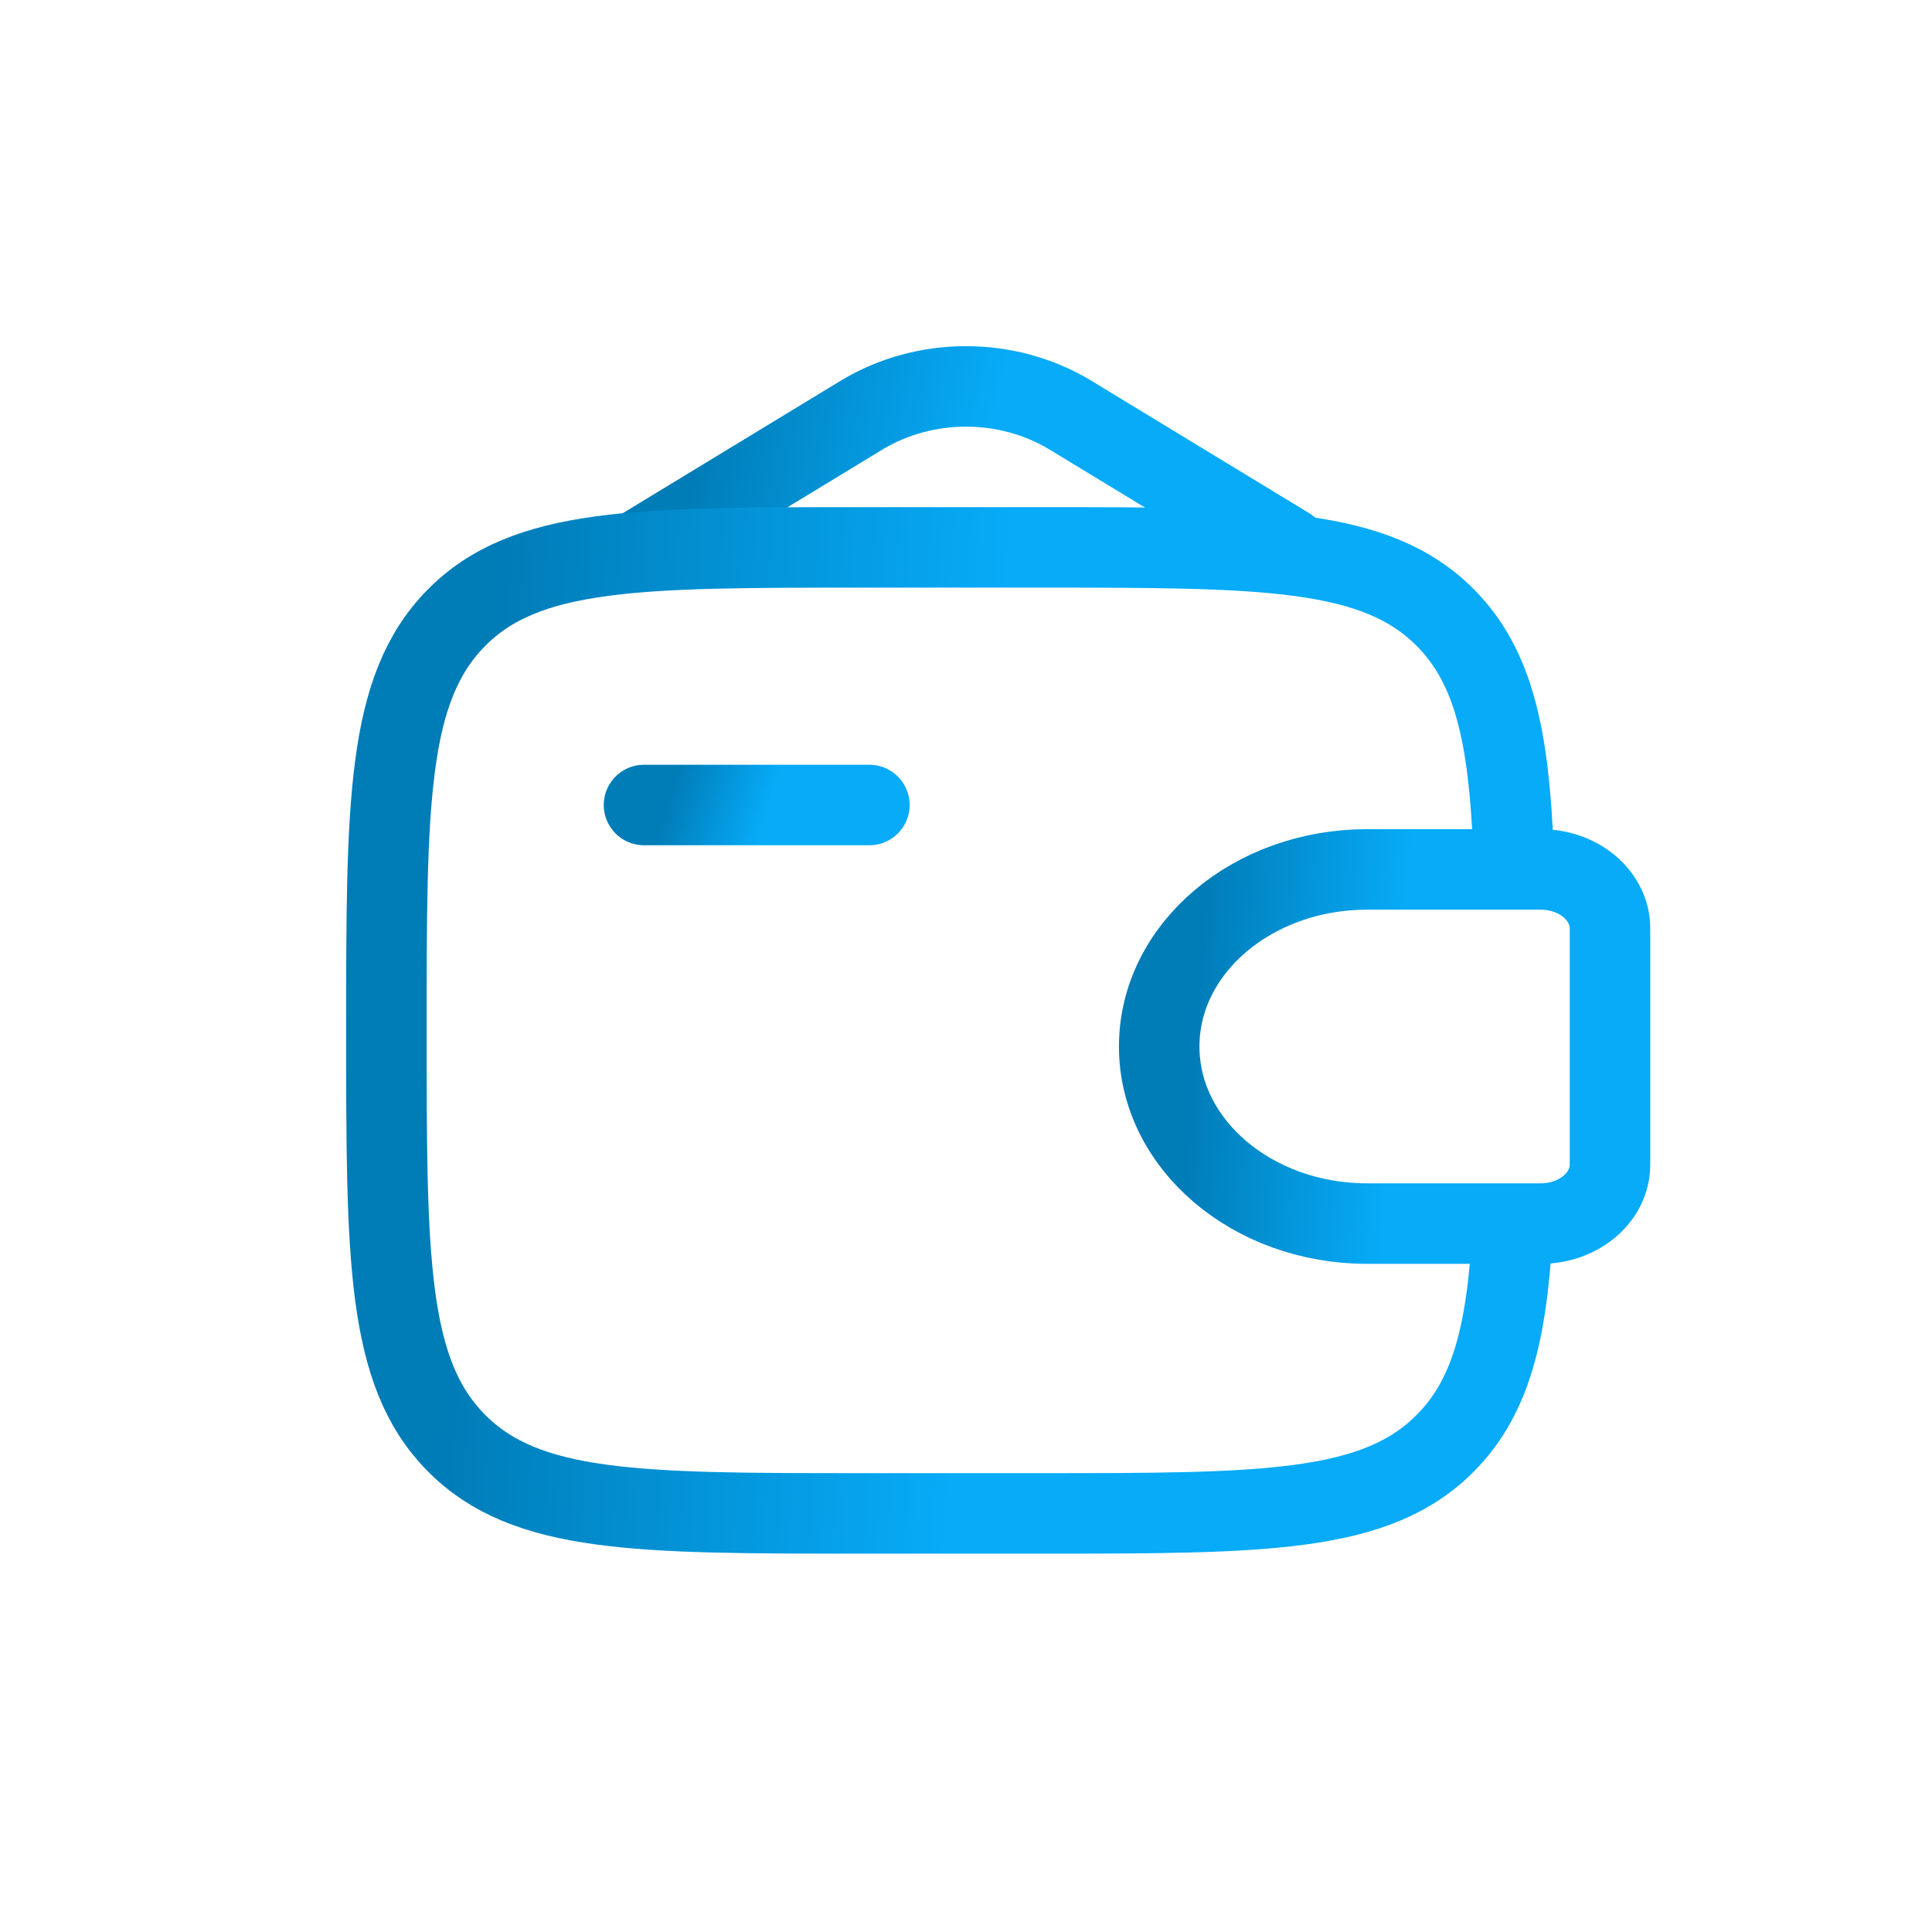
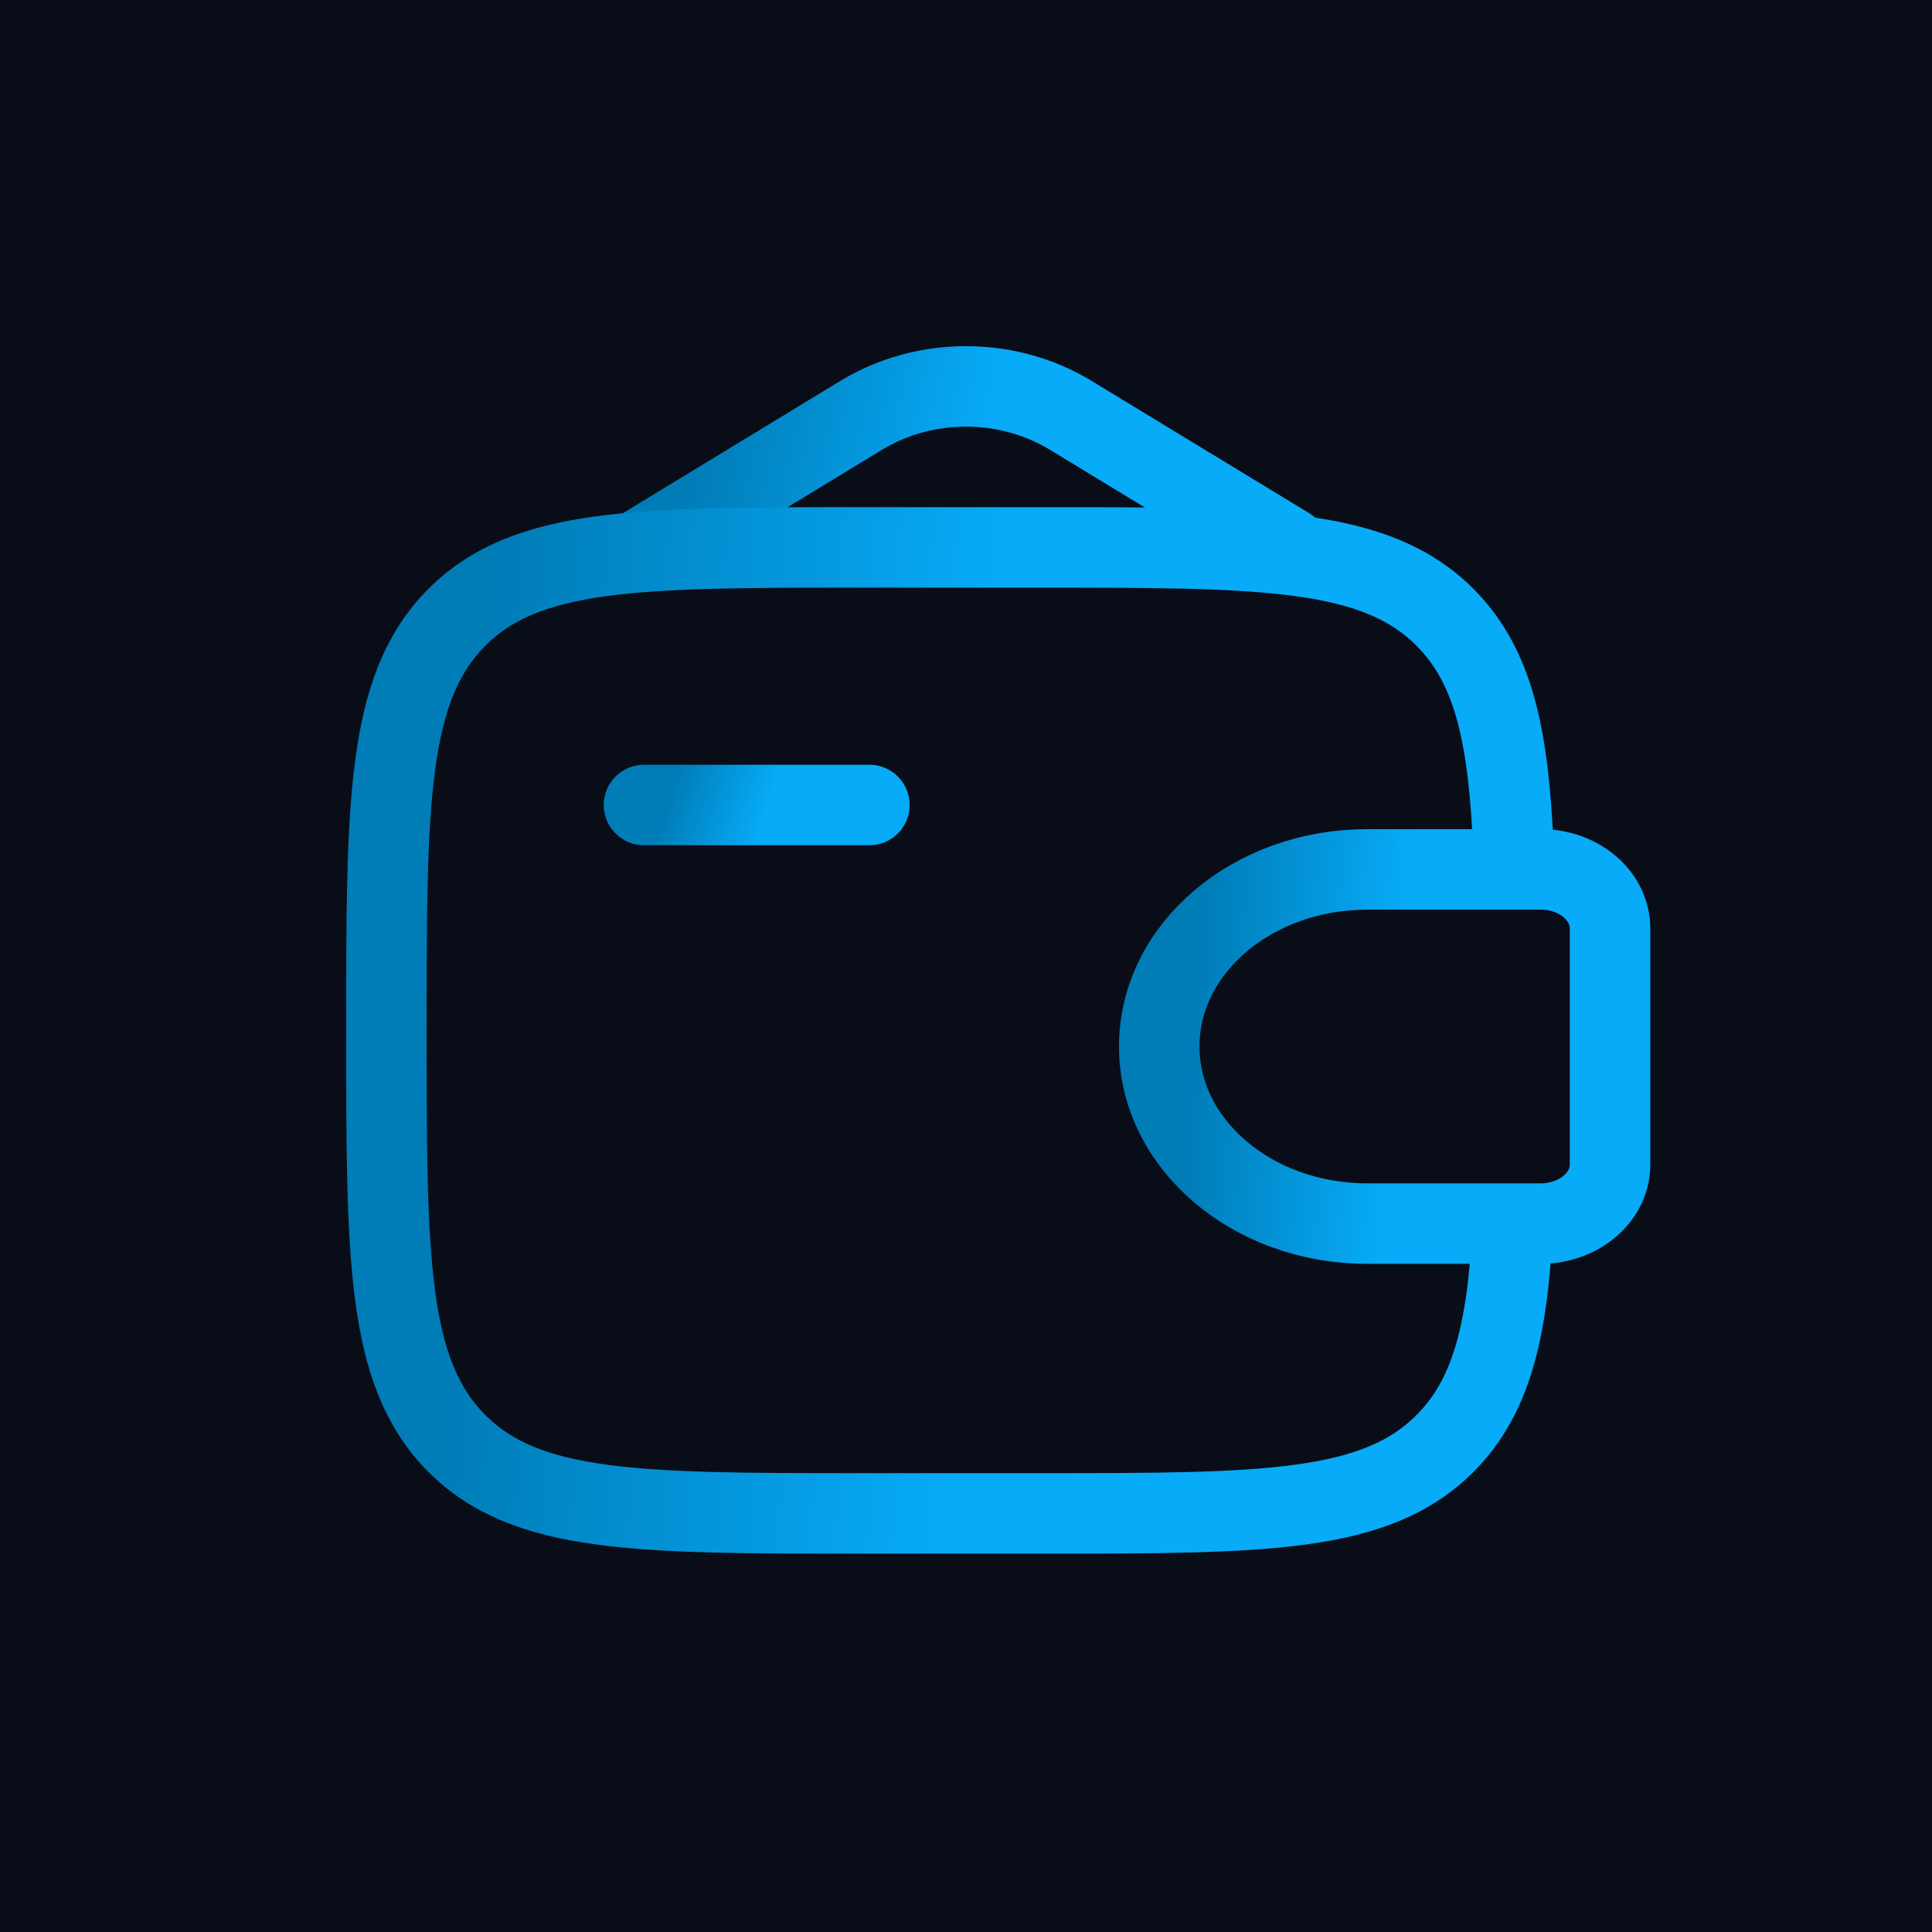
<svg xmlns="http://www.w3.org/2000/svg" width="48" height="48" viewBox="0 0 48 48" fill="none">
-   <path d="M16 20H21.6" stroke="url(#paint0_linear_1_8784)" stroke-width="2" stroke-linecap="round" stroke-linejoin="round" />
-   <path d="M16 13.6L21.433 10.297C22.197 9.842 23.089 9.6 24 9.6C24.911 9.6 25.803 9.842 26.567 10.297L32 13.6" stroke="url(#paint1_linear_1_8784)" stroke-width="2" stroke-linecap="round" />
-   <path d="M37.6 21.1C37.485 18.292 37.116 16.57 35.921 15.358C34.193 13.6 31.408 13.6 25.84 13.6H21.411C15.844 13.6 13.059 13.6 11.33 15.358C9.602 17.116 9.6 19.944 9.6 25.6C9.6 31.257 9.6 34.086 11.33 35.842C13.061 37.599 15.844 37.6 21.411 37.6H25.84C31.408 37.6 34.193 37.6 35.921 35.842C37.116 34.63 37.486 32.908 37.6 30.1" stroke="url(#paint2_linear_1_8784)" stroke-width="2" />
-   <path d="M38.133 21.6H33.97C31.114 21.6 28.8 23.57 28.8 26C28.8 28.43 31.115 30.4 33.968 30.4H38.133C38.267 30.4 38.333 30.4 38.389 30.397C39.253 30.349 39.941 29.764 39.997 29.029C40 28.982 40 28.925 40 28.812V23.189C40 23.076 40 23.018 39.997 22.971C39.939 22.237 39.253 21.651 38.389 21.603C38.333 21.6 38.267 21.6 38.133 21.6Z" stroke="url(#paint3_linear_1_8784)" stroke-width="2" />
+   <rect width="48" height="48" fill="#1E1E1E" />
+   <g id="Iphone para empresas DEP">
+     <rect width="1440" height="9083" transform="translate(-523 -1768)" fill="#05070F" />
+     <g id="Frame 61">
+       <g id="Frame 58">
+         <g id="card ">
+           <rect x="-20" y="-20" width="433.333" height="222" rx="10" fill="#0E1423" fill-opacity="0.5" />
+           <rect x="-19.5" y="-19.5" width="432.333" height="221" rx="9.5" stroke="url(#paint0_linear_0_1)" stroke-opacity="0.2" />
+           <g id="Frame 74">
+             <g id="solar:shield-check-outline">
+               <path id="Vector" d="M16 20H21.6" stroke="url(#paint1_linear_0_1)" stroke-width="2" stroke-linecap="round" stroke-linejoin="round" />
+               <path id="Vector_2" d="M16 13.6L21.433 10.297C22.197 9.842 23.089 9.6 24 9.6C24.911 9.6 25.803 9.842 26.567 10.297L32 13.6" stroke="url(#paint2_linear_0_1)" stroke-width="2" stroke-linecap="round" />
+               <path id="Vector_3" d="M37.6 21.1C37.484 18.292 37.115 16.57 35.921 15.358C34.192 13.6 31.408 13.6 25.84 13.6H21.411C15.843 13.6 13.059 13.6 11.33 15.358C9.601 17.116 9.6 19.943 9.6 25.6C9.6 31.256 9.6 34.085 11.33 35.842C13.06 37.598 15.843 37.6 21.411 37.6H25.84C31.408 37.6 34.192 37.6 35.921 35.842C37.115 34.63 37.486 32.908 37.6 30.1" stroke="url(#paint3_linear_0_1)" stroke-width="2" />
+               <path id="Vector_4" d="M38.134 21.6H33.97C31.114 21.6 28.801 23.569 28.801 26C28.801 28.43 31.116 30.4 33.969 30.4H38.134C38.268 30.4 38.334 30.4 38.39 30.397C39.254 30.348 39.942 29.763 39.998 29.028C40.001 28.981 40.001 28.924 40.001 28.811V23.188C40.001 23.075 40.001 23.018 39.998 22.971C39.94 22.236 39.254 21.651 38.39 21.602C38.334 21.6 38.268 21.6 38.134 21.6Z" stroke="url(#paint4_linear_0_1)" stroke-width="2" />
+             </g>
+           </g>
+         </g>
+       </g>
+     </g>
+   </g>
  <defs>
-     <linearGradient id="paint0_linear_1_8784" x1="16.488" y1="20.188" x2="18.826" y2="20.915" gradientUnits="userSpaceOnUse">
+     <linearGradient id="paint0_linear_0_1" x1="17.803" y1="21.625" x2="213.923" y2="42.897" gradientUnits="userSpaceOnUse">
      <stop stop-color="#007CB7" />
      <stop offset="1" stop-color="#07ABF8" />
    </linearGradient>
-     <linearGradient id="paint1_linear_1_8784" x1="17.396" y1="10.35" x2="24.378" y2="11.902" gradientUnits="userSpaceOnUse">
+     <linearGradient id="paint1_linear_0_1" x1="16.488" y1="20.188" x2="18.826" y2="20.915" gradientUnits="userSpaceOnUse">
      <stop stop-color="#007CB7" />
      <stop offset="1" stop-color="#07ABF8" />
    </linearGradient>
-     <linearGradient id="paint2_linear_1_8784" x1="12.043" y1="18.1" x2="24.811" y2="18.928" gradientUnits="userSpaceOnUse">
+     <linearGradient id="paint2_linear_0_1" x1="17.396" y1="10.35" x2="24.378" y2="11.901" gradientUnits="userSpaceOnUse">
      <stop stop-color="#007CB7" />
      <stop offset="1" stop-color="#07ABF8" />
    </linearGradient>
-     <linearGradient id="paint3_linear_1_8784" x1="29.777" y1="23.25" x2="34.88" y2="23.611" gradientUnits="userSpaceOnUse">
+     <linearGradient id="paint3_linear_0_1" x1="12.042" y1="18.1" x2="24.81" y2="18.927" gradientUnits="userSpaceOnUse">
+       <stop stop-color="#007CB7" />
+       <stop offset="1" stop-color="#07ABF8" />
+     </linearGradient>
+     <linearGradient id="paint4_linear_0_1" x1="29.778" y1="23.25" x2="34.881" y2="23.61" gradientUnits="userSpaceOnUse">
      <stop stop-color="#007CB7" />
      <stop offset="1" stop-color="#07ABF8" />
    </linearGradient>
  </defs>
</svg>
